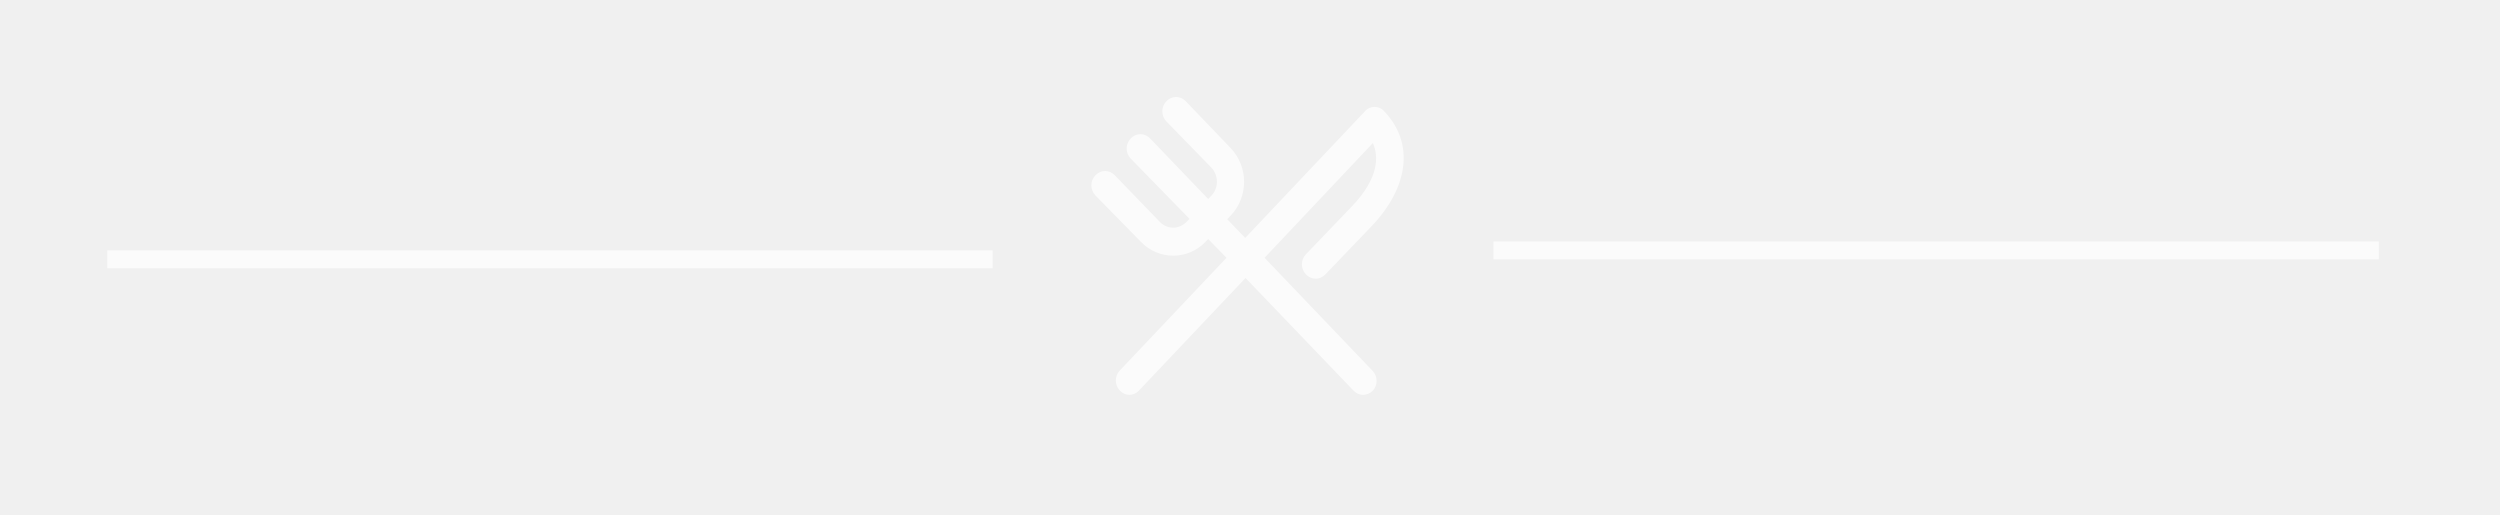
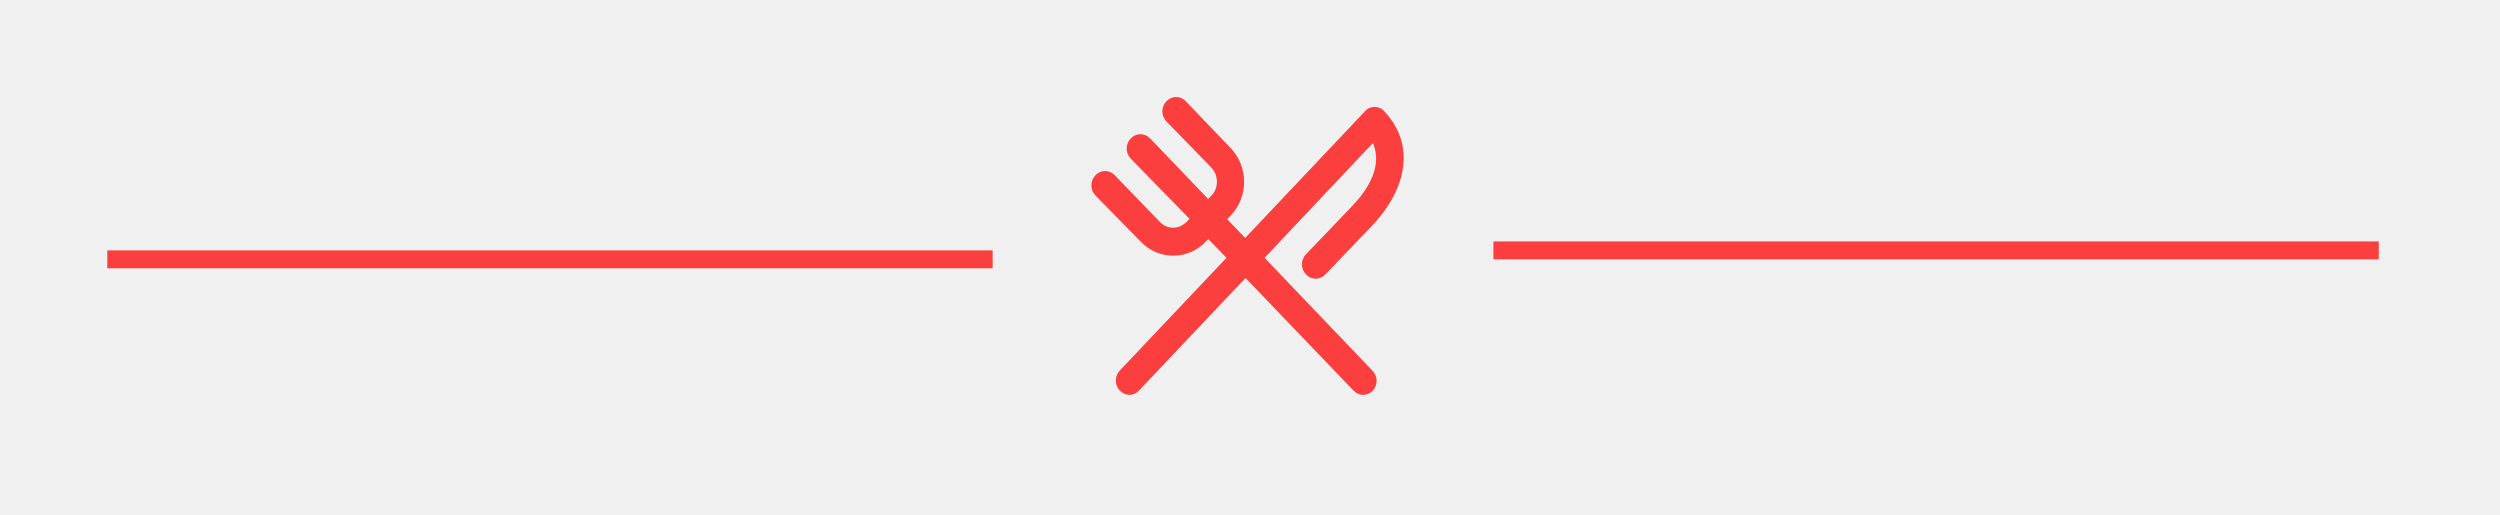
<svg xmlns="http://www.w3.org/2000/svg" width="102mm" height="21mm" viewBox="0 0 102 21" version="1.1" id="svg2630" xml:space="preserve">
  <defs id="defs2627" />
  <g id="layer1">
-     <g style="fill:#ffffff;fill-opacity:0.738" id="g3490" transform="matrix(0.1385523,0,0,0.1445077,44.52744,3.393653)">
-       <path id="XMLID_1393_" d="m 82.8,81.2 c 1.6,1.6 1.6,4.1 0,5.7 C 82,87.6 81,88 80,88 79,88 78,87.6 77.2,86.8 L 45.4,55 14,86.8 c -0.8,0.8 -1.8,1.2 -2.8,1.2 -1,0 -2,-0.4 -2.8,-1.2 -1.6,-1.6 -1.6,-4.1 0,-5.7 L 39.8,49.3 34.4,44 33.6,44.8 c -2.5,2.5 -5.9,3.9 -9.5,3.9 -3.6,0 -7,-1.4 -9.5,-3.9 L 1.2,31.7 c -1.6,-1.6 -1.6,-4.1 0,-5.7 1.6,-1.6 4.1,-1.6 5.7,0 l 13.3,13.2 c 1,1 2.4,1.6 3.9,1.6 1.5,0 2.8,-0.6 3.9,-1.6 l 0.9,-0.9 -17.3,-17 c -1.6,-1.6 -1.6,-4.1 0,-5.7 1.6,-1.6 4.1,-1.6 5.7,0 l 17.1,17.1 1,-1 c 2.1,-2.1 2.1,-5.6 0,-7.8 L 22.1,10.8 c -1.6,-1.6 -1.6,-4.1 0,-5.7 1.6,-1.6 4.1,-1.6 5.7,0 L 41,18.3 c 5.3,5.3 5.3,13.8 0,19.1 l -1,1 5.3,5.3 35.3,-35.8 c 0.7,-0.8 1.8,-1.2 2.8,-1.2 1,0 2.1,0.4 2.8,1.2 8.9,8.9 7.4,21.4 -3.8,32.6 L 68.9,54 c -1.6,1.6 -4.1,1.6 -5.7,0 -1.6,-1.6 -1.6,-4.1 0,-5.7 L 76.7,34.8 c 8.1,-8.1 7.9,-14.2 6.2,-17.9 L 51,49.3 Z" style="fill:#ffffff;fill-opacity:0.738" />
+     <g style="fill:#ff0000;fill-opacity:0.738" id="g3490" transform="matrix(0.1385523,0,0,0.1445077,44.52744,3.393653)">
+       <path id="XMLID_1393_" d="m 82.8,81.2 c 1.6,1.6 1.6,4.1 0,5.7 C 82,87.6 81,88 80,88 79,88 78,87.6 77.2,86.8 L 45.4,55 14,86.8 c -0.8,0.8 -1.8,1.2 -2.8,1.2 -1,0 -2,-0.4 -2.8,-1.2 -1.6,-1.6 -1.6,-4.1 0,-5.7 L 39.8,49.3 34.4,44 33.6,44.8 c -2.5,2.5 -5.9,3.9 -9.5,3.9 -3.6,0 -7,-1.4 -9.5,-3.9 L 1.2,31.7 c -1.6,-1.6 -1.6,-4.1 0,-5.7 1.6,-1.6 4.1,-1.6 5.7,0 l 13.3,13.2 c 1,1 2.4,1.6 3.9,1.6 1.5,0 2.8,-0.6 3.9,-1.6 l 0.9,-0.9 -17.3,-17 c -1.6,-1.6 -1.6,-4.1 0,-5.7 1.6,-1.6 4.1,-1.6 5.7,0 l 17.1,17.1 1,-1 c 2.1,-2.1 2.1,-5.6 0,-7.8 L 22.1,10.8 c -1.6,-1.6 -1.6,-4.1 0,-5.7 1.6,-1.6 4.1,-1.6 5.7,0 L 41,18.3 c 5.3,5.3 5.3,13.8 0,19.1 l -1,1 5.3,5.3 35.3,-35.8 c 0.7,-0.8 1.8,-1.2 2.8,-1.2 1,0 2.1,0.4 2.8,1.2 8.9,8.9 7.4,21.4 -3.8,32.6 L 68.9,54 c -1.6,1.6 -4.1,1.6 -5.7,0 -1.6,-1.6 -1.6,-4.1 0,-5.7 L 76.7,34.8 c 8.1,-8.1 7.9,-14.2 6.2,-17.9 L 51,49.3 Z" style="fill:#ff0000;fill-opacity:0.738" />
    </g>
-     <rect style="fill:#ffffff;stroke-width:0.577;fill-opacity:0.738" id="rect4766" width="36.122" height="0.73" x="4.378" y="10.216" />
-     <rect style="fill:#ffffff;stroke-width:0.577;fill-opacity:0.738" id="rect4799" width="36.122" height="0.73" x="60.932" y="9.851" />
+     <rect style="fill:#ff0000;stroke-width:0.577;fill-opacity:0.738" id="rect4766" width="36.122" height="0.73" x="4.378" y="10.216" />
+     <rect style="fill:#ff0000;stroke-width:0.577;fill-opacity:0.738" id="rect4799" width="36.122" height="0.73" x="60.932" y="9.851" />
  </g>
</svg>
